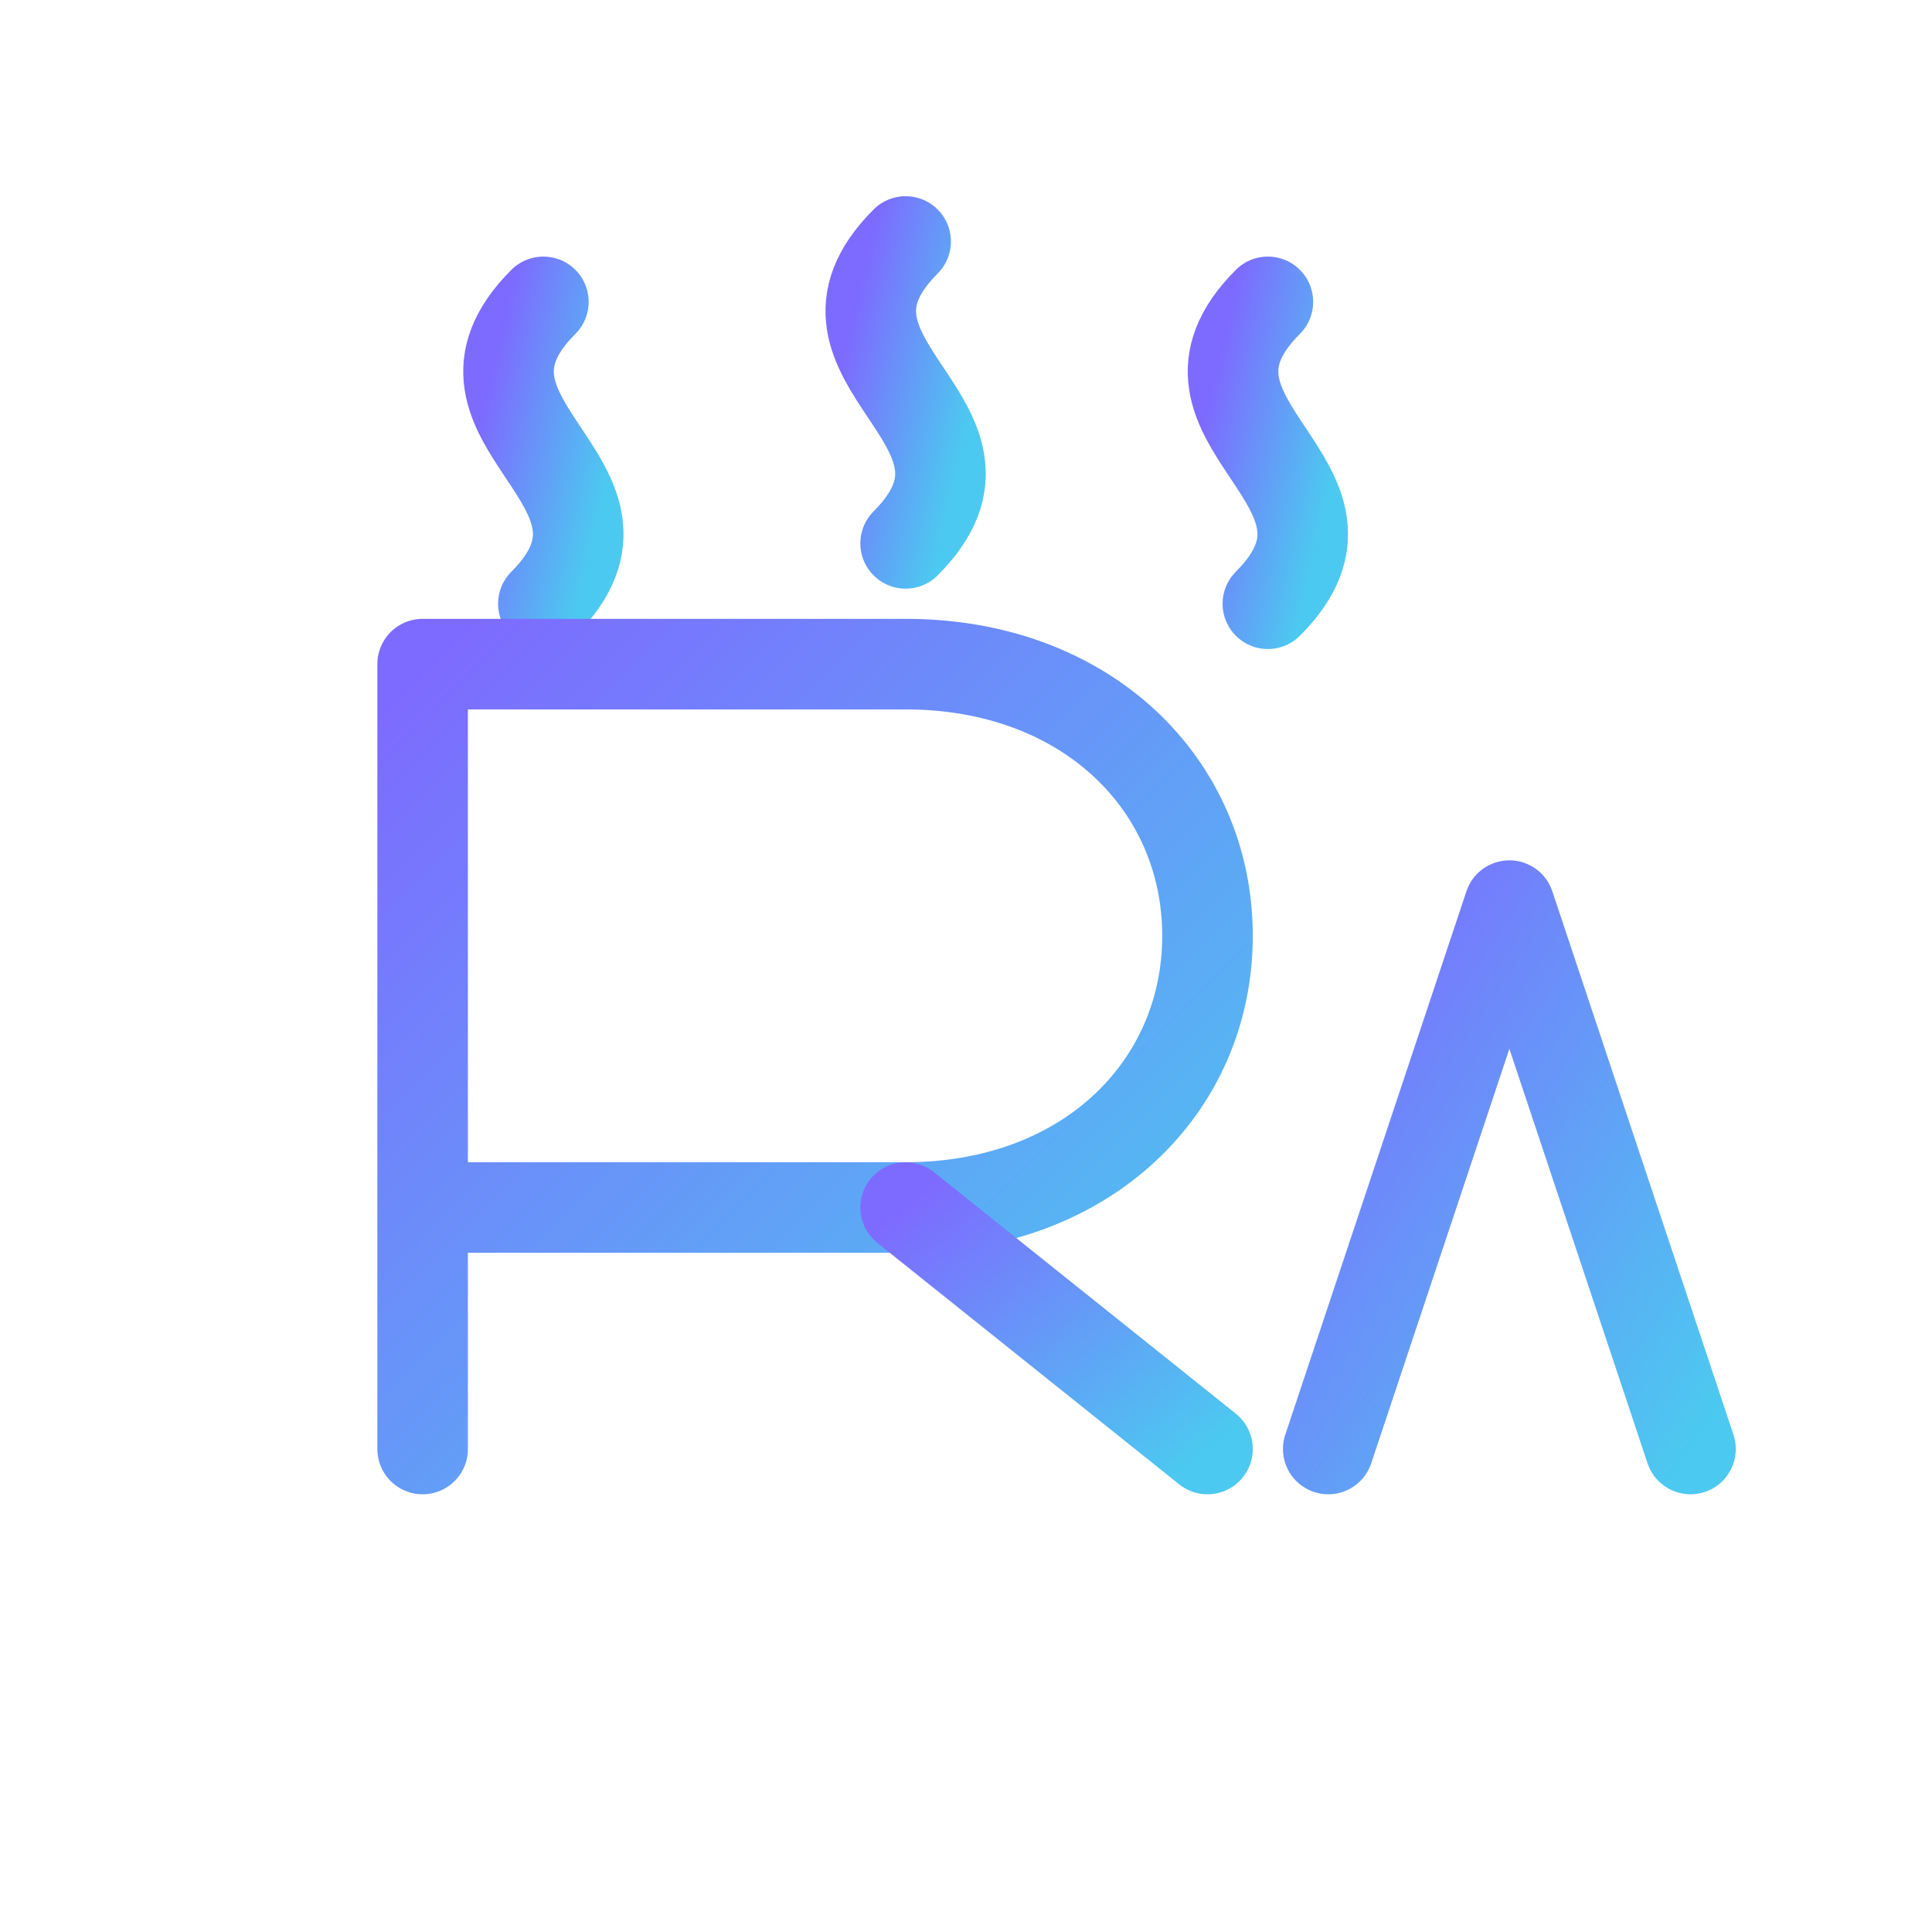
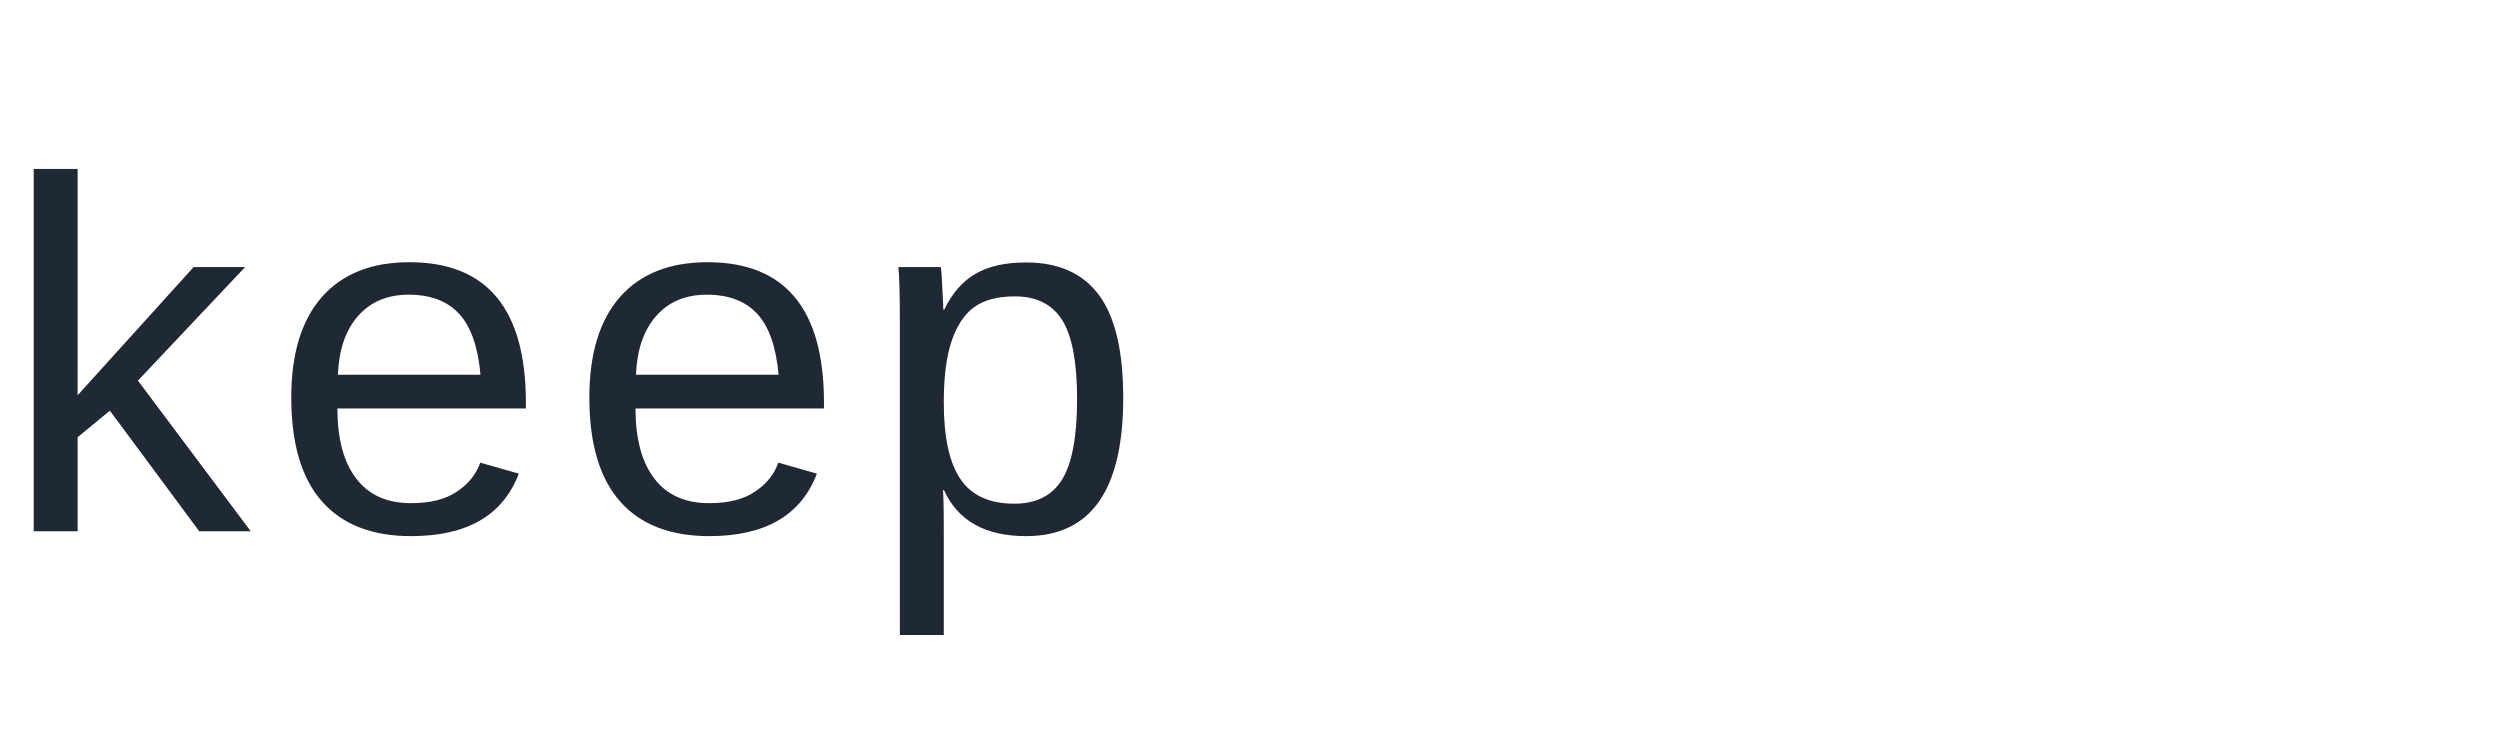
- <svg xmlns="http://www.w3.org/2000/svg" viewBox="0 0 64 64" role="img" aria-label="Recipe Archive logo">
-   <defs>
-     <linearGradient id="ra-grad" x1="0" x2="1" y1="0" y2="1">
-       <stop offset="0%" stop-color="#7d6bff" />
-       <stop offset="100%" stop-color="#4cc9f0" />
-     </linearGradient>
-   </defs>
-   <g fill="none" stroke="url(#ra-grad)" stroke-width="3" stroke-linecap="round" stroke-linejoin="round">
-     <path d="M18 10c-4 4 4 6 0 10" />
-     <path d="M30 8c-4 4 4 6 0 10" />
-     <path d="M42 10c-4 4 4 6 0 10" />
-     <path d="M14 48V22h16c6 0 10 4 10 9s-4 9-10 9H14" />
-     <path d="M30 40l10 8" />
-     <path d="M44 48l6-18 6 18" />
-     <path d="M47 40h6" />
-   </g>
+ <svg xmlns="http://www.w3.org/2000/svg" viewBox="0 0 160 48" role="img" aria-label="keep logo">
+   <text x="0" y="34" font-family="General Sans, Arial, sans-serif" font-size="32" font-weight="500" letter-spacing="0.04em" fill="#1F2933">
+     keep
+   </text>
</svg>
